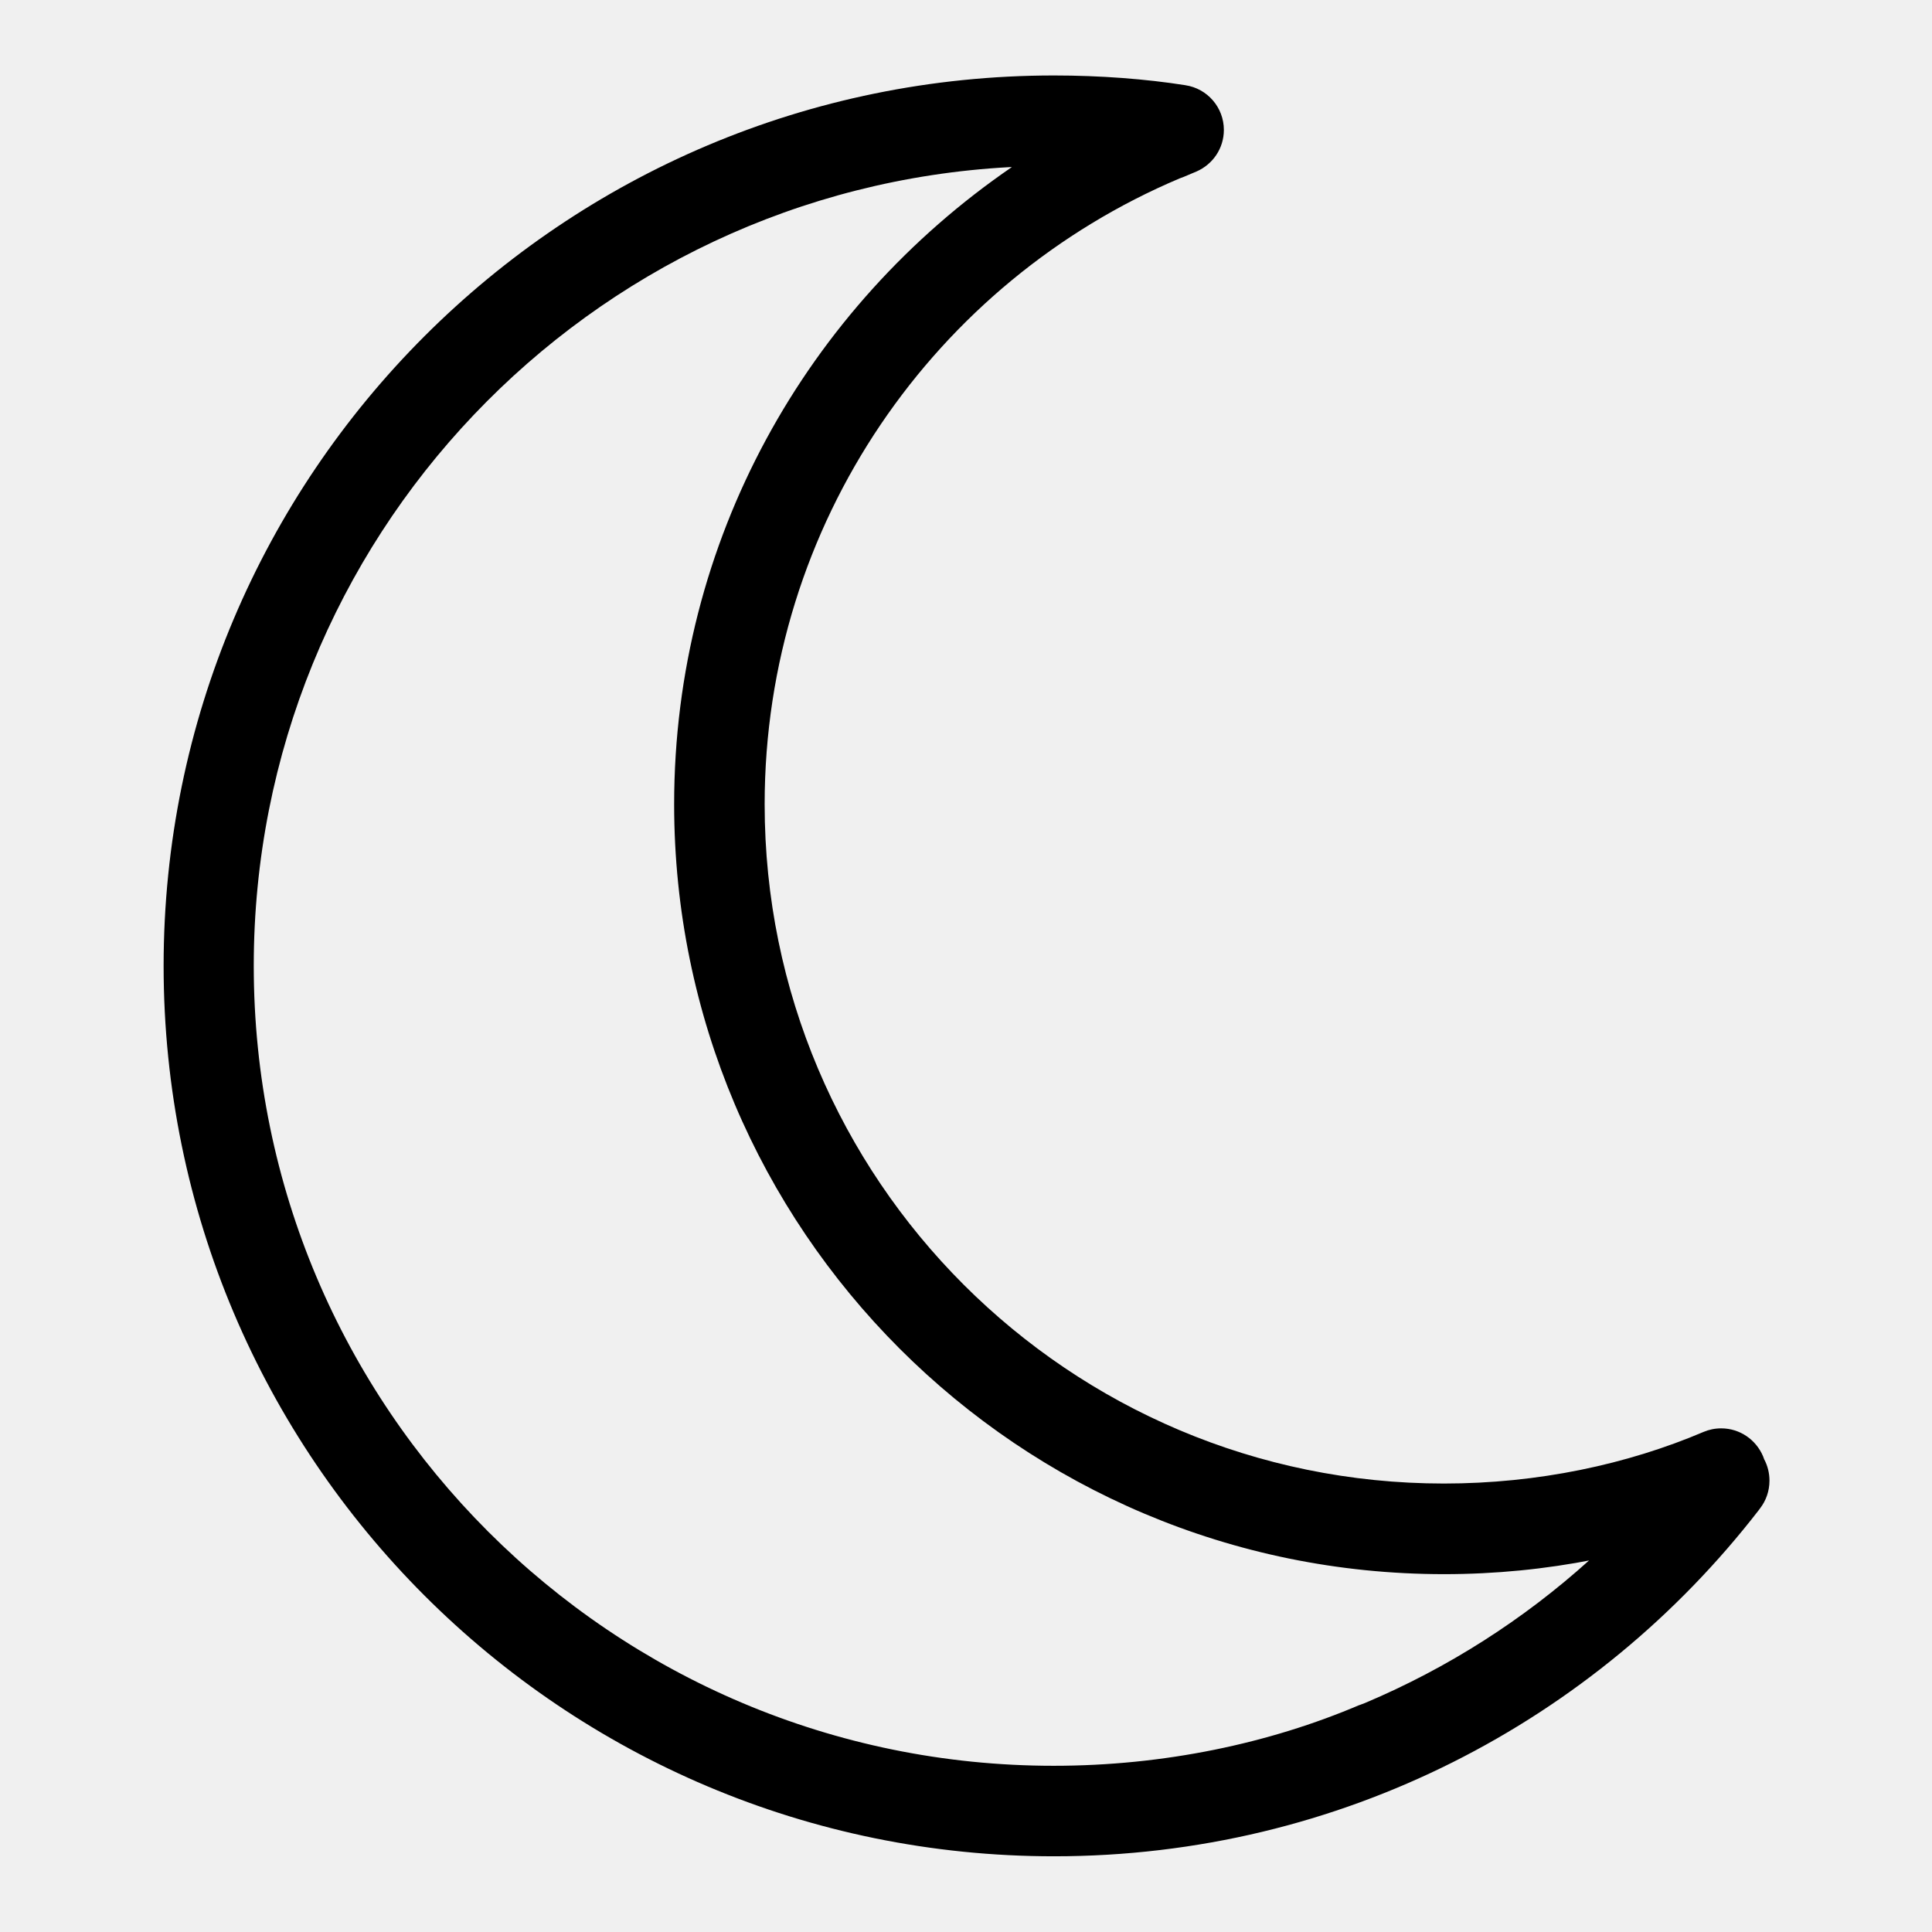
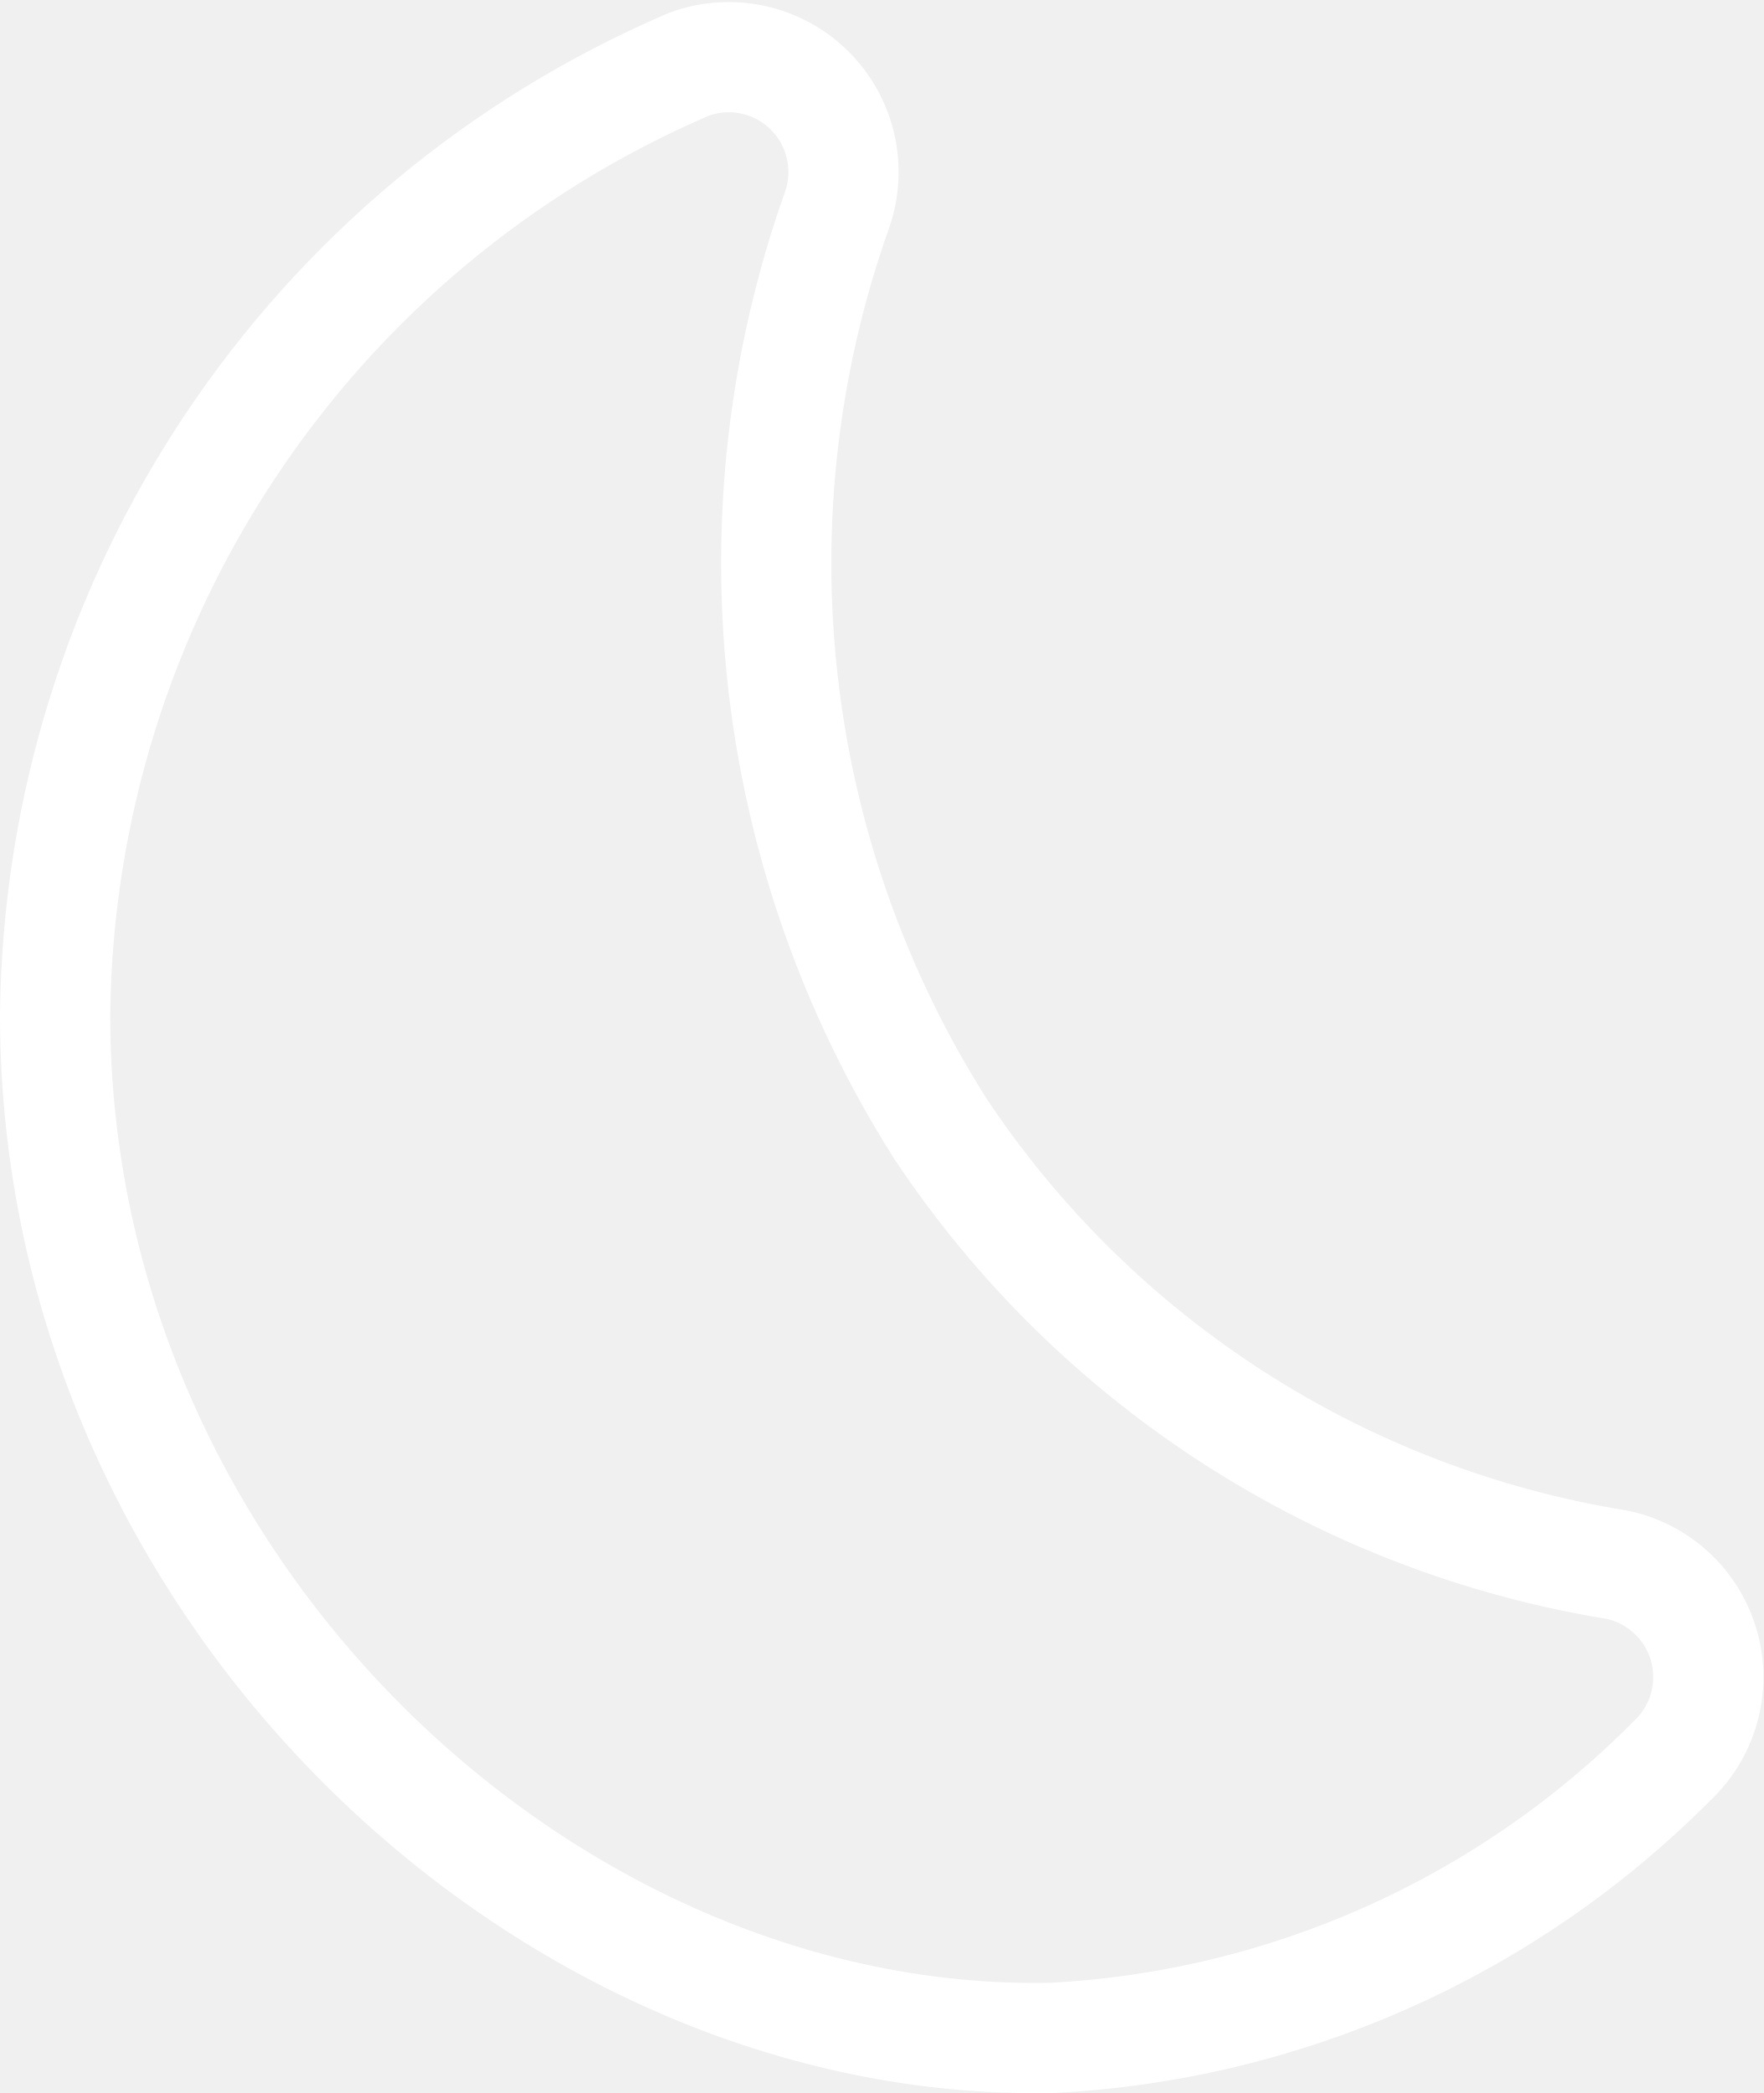
- <svg xmlns="http://www.w3.org/2000/svg" fill="#000000" width="800px" height="800px" viewBox="0 0 32 32" version="1.1">
-   <path d="M29.223 24.178l-0.021-0.057c-0.116-0.274-0.383-0.463-0.694-0.463-0.104 0-0.202 0.021-0.292 0.059l0.005-0.002c-1.272 0.542-2.752 0.857-4.306 0.857-6.213 0-11.25-5.037-11.25-11.25 0-4.66 2.833-8.658 6.871-10.366l0.074-0.028 0.211-0.089c0.267-0.118 0.45-0.381 0.45-0.687 0-0.375-0.276-0.686-0.635-0.74l-0.004-0.001c-0.653-0.103-1.407-0.161-2.174-0.161-8.145 0-14.748 6.603-14.748 14.748s6.603 14.748 14.748 14.748c4.748 0 8.973-2.244 11.67-5.73l0.025-0.034c0.097-0.125 0.155-0.285 0.155-0.458 0-0.127-0.031-0.246-0.086-0.351l0.002 0.004zM22.518 28.24c-1.497 0.637-3.238 1.007-5.066 1.007-7.317 0-13.249-5.932-13.249-13.249 0-7.074 5.543-12.853 12.523-13.23l0.034-0.001c-3.395 2.326-5.594 6.183-5.594 10.554 0 7.043 5.709 12.752 12.752 12.752 0.85 0 1.681-0.083 2.485-0.242l-0.081 0.013c-1.081 0.976-2.339 1.783-3.716 2.364l-0.087 0.033z" />
+ <svg xmlns="http://www.w3.org/2000/svg" viewBox="0 0 15.36 18.23">
+   <defs>
+     <style>.cls-1{fill:none;stroke:#fff;stroke-linecap:round;stroke-linejoin:round;stroke-width:0.96px;}</style>
+   </defs>
+   <g id="Layer_2" data-name="Layer 2">
+     <g id="Layer_1-2" data-name="Layer 1">
+       <path class="cls-1" d="M14.56,15.34a1,1,0,0,0-.47-1.71,8.76,8.76,0,0,1-5.9-3.8,9.2,9.2,0,0,1-.9-8A1,1,0,0,0,6,.56,9.11,9.11,0,0,0,.48,8.84c0,5,4.28,9,8.68,8.91A8.2,8.2,0,0,0,14.56,15.34Z" />
+     </g>
+   </g>
</svg>
